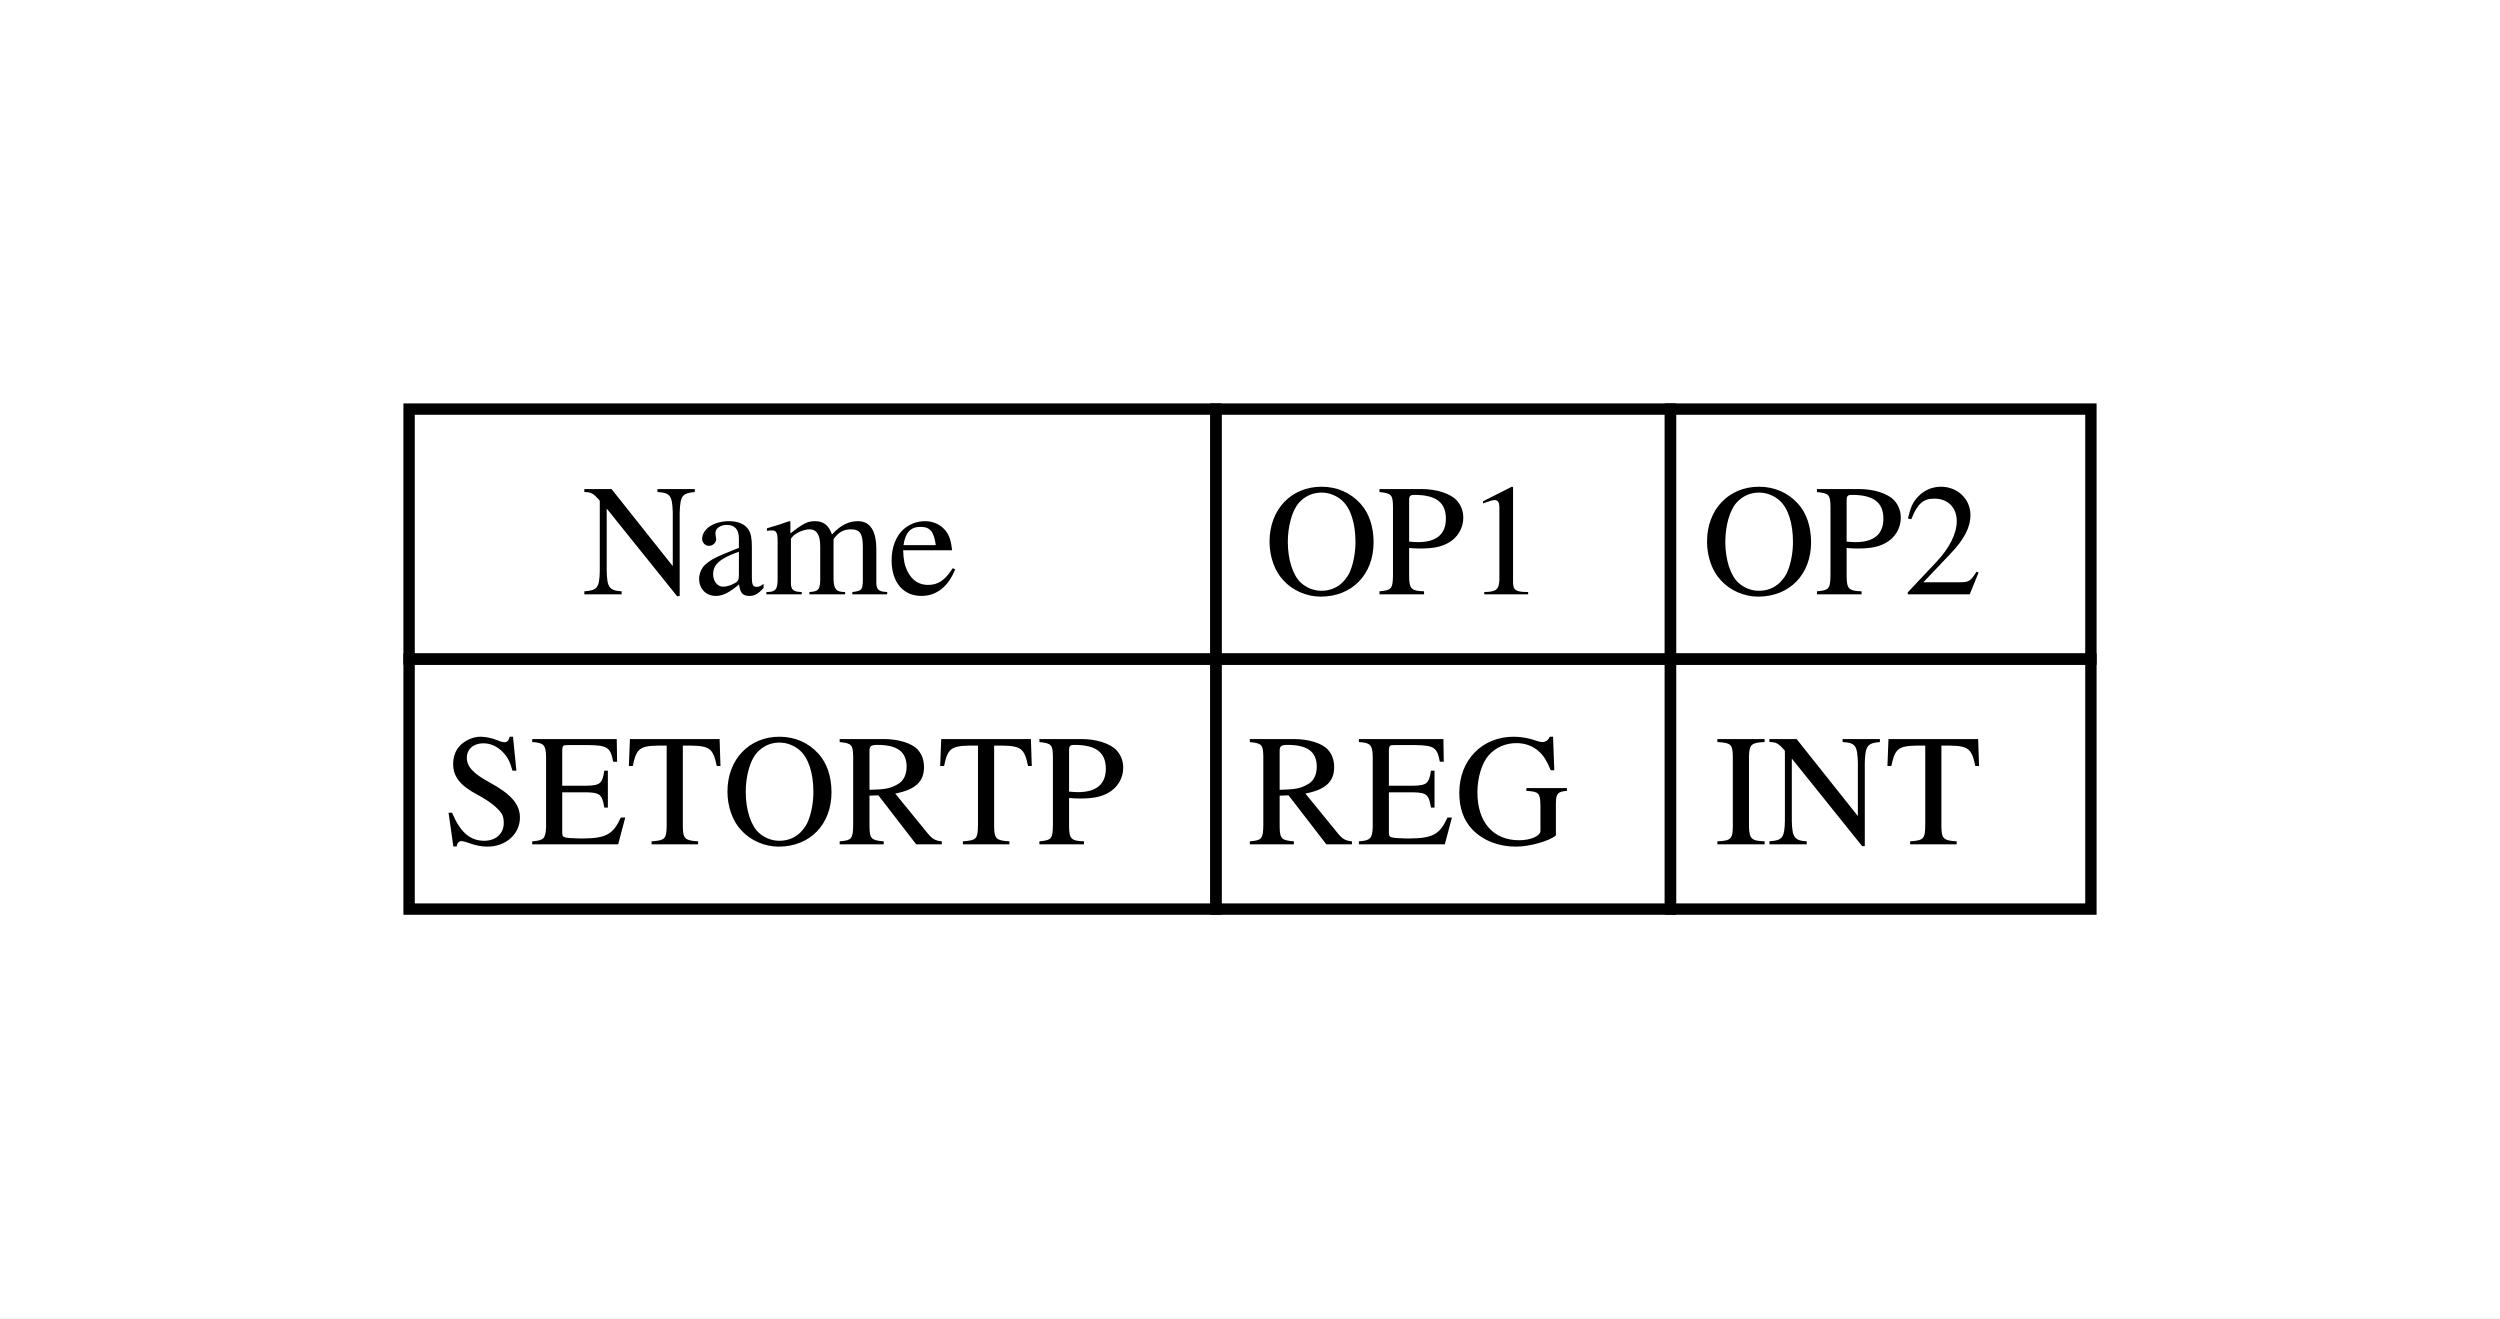
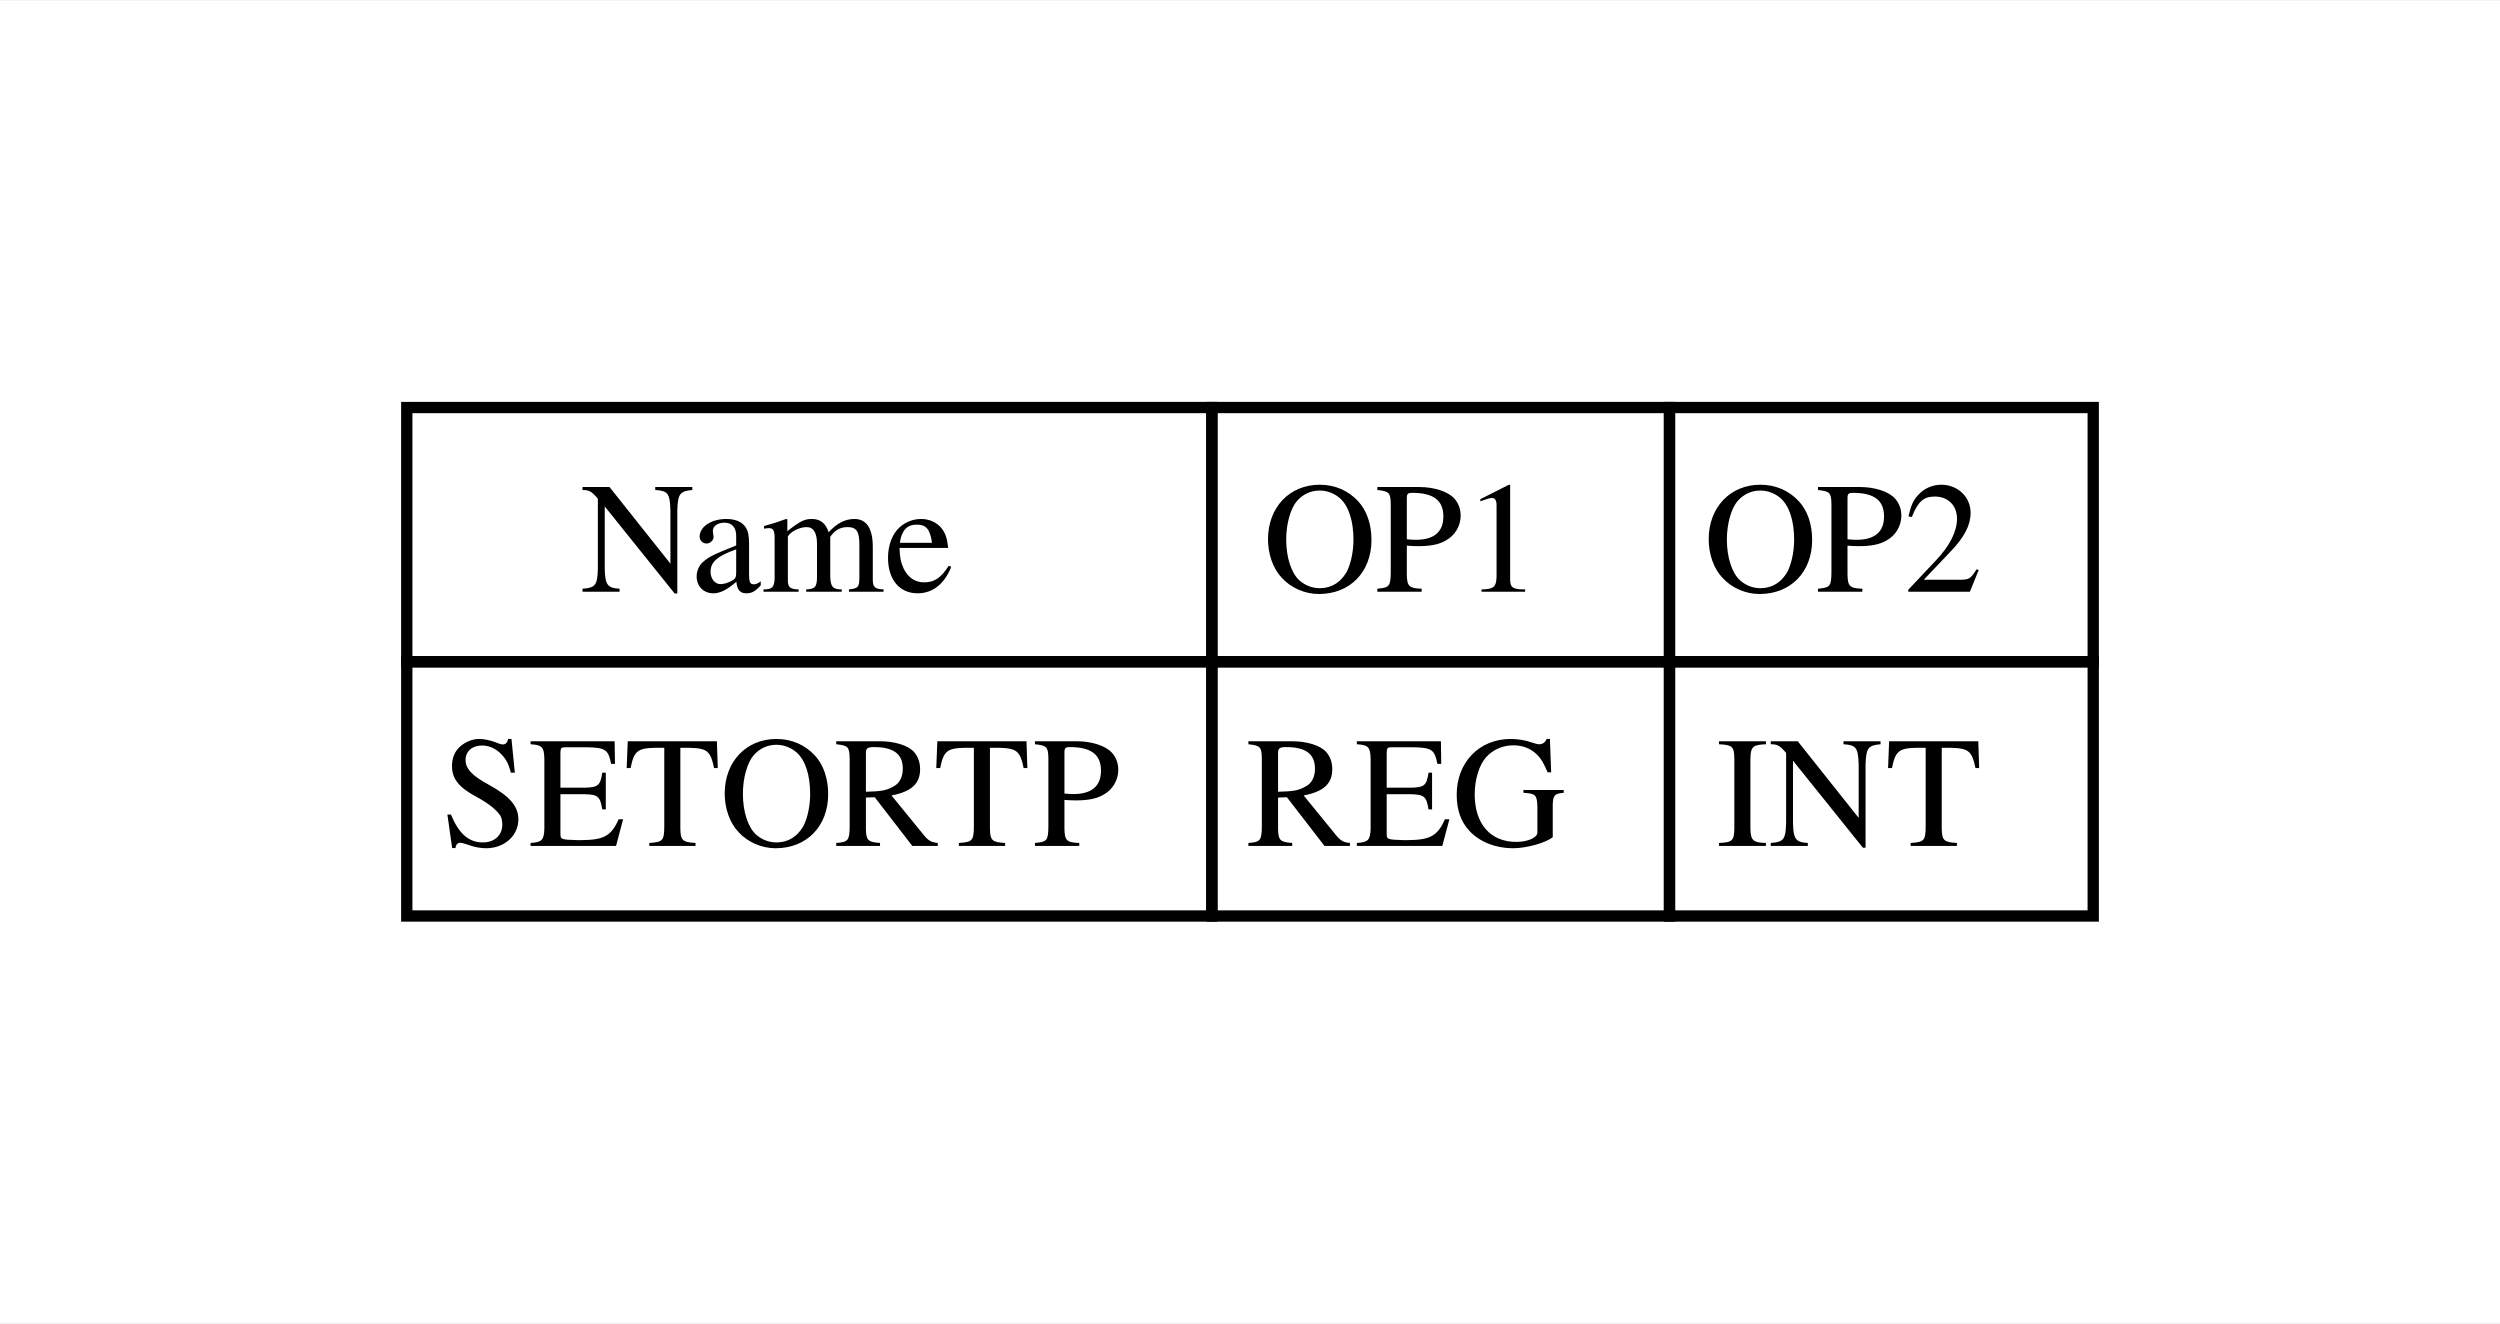
- <svg xmlns="http://www.w3.org/2000/svg" width="220pt" height="116pt" viewBox="0.00 0.00 220.00 116.00">
-   <g id="graph0" class="graph" transform="scale(1 1) rotate(0) translate(36 80)">
-     <polygon fill="white" stroke="none" points="-36,36 -36,-80 184,-80 184,36 -36,36" />
+ <svg xmlns="http://www.w3.org/2000/svg" width="221pt" height="117pt" viewBox="0.00 0.00 221.25 117.00">
+   <g id="graph0" class="graph" transform="scale(1 1) rotate(0) translate(36 81)">
+     <polygon fill="white" stroke="none" points="-36,36 -36,-81 185.25,-81 185.25,36 -36,36" />
    <g id="node1" class="node">
-       <polygon fill="none" stroke="black" points="0,-22 0,-44 71,-44 71,-22 0,-22" />
-       <text text-anchor="start" x="15.25" y="-27.7" font-family="Times,serif" font-size="14.00"> Name </text>
-       <polygon fill="none" stroke="black" points="71,-22 71,-44 111,-44 111,-22 71,-22" />
-       <text text-anchor="start" x="75.25" y="-27.7" font-family="Times,serif" font-size="14.00"> OP1 </text>
-       <polygon fill="none" stroke="black" points="111,-22 111,-44 148,-44 148,-22 111,-22" />
-       <text text-anchor="start" x="113.75" y="-27.7" font-family="Times,serif" font-size="14.00"> OP2 </text>
-       <polygon fill="none" stroke="black" points="0,0 0,-22 71,-22 71,0 0,0" />
-       <text text-anchor="start" x="2.88" y="-5.7" font-family="Times,serif" font-size="14.00"> SETORTP </text>
-       <polygon fill="none" stroke="black" points="71,0 71,-22 111,-22 111,0 71,0" />
-       <text text-anchor="start" x="73.75" y="-5.7" font-family="Times,serif" font-size="14.00"> REG </text>
-       <polygon fill="none" stroke="black" points="111,0 111,-22 148,-22 148,0 111,0" />
-       <text text-anchor="start" x="114.88" y="-5.7" font-family="Times,serif" font-size="14.00"> INT </text>
+       <polygon fill="none" stroke="black" points="0,-22.5 0,-45 71.25,-45 71.25,-22.5 0,-22.5" />
+       <text text-anchor="start" x="15.38" y="-28.7" font-family="Times,serif" font-size="14.00"> Name </text>
+       <polygon fill="none" stroke="black" points="71.25,-22.5 71.25,-45 111.75,-45 111.75,-22.5 71.25,-22.5" />
+       <text text-anchor="start" x="75.75" y="-28.7" font-family="Times,serif" font-size="14.00"> OP1 </text>
+       <polygon fill="none" stroke="black" points="111.75,-22.5 111.75,-45 149.25,-45 149.25,-22.5 111.75,-22.5" />
+       <text text-anchor="start" x="114.75" y="-28.7" font-family="Times,serif" font-size="14.00"> OP2 </text>
+       <polygon fill="none" stroke="black" points="0,0 0,-22.5 71.25,-22.5 71.25,0 0,0" />
+       <text text-anchor="start" x="3" y="-6.2" font-family="Times,serif" font-size="14.00"> SETORTP </text>
+       <polygon fill="none" stroke="black" points="71.25,0 71.25,-22.5 111.75,-22.5 111.75,0 71.25,0" />
+       <text text-anchor="start" x="74.25" y="-6.2" font-family="Times,serif" font-size="14.00"> REG </text>
+       <polygon fill="none" stroke="black" points="111.75,0 111.75,-22.5 149.25,-22.5 149.25,0 111.75,0" />
+       <text text-anchor="start" x="115.88" y="-6.2" font-family="Times,serif" font-size="14.00"> INT </text>
    </g>
  </g>
</svg>
